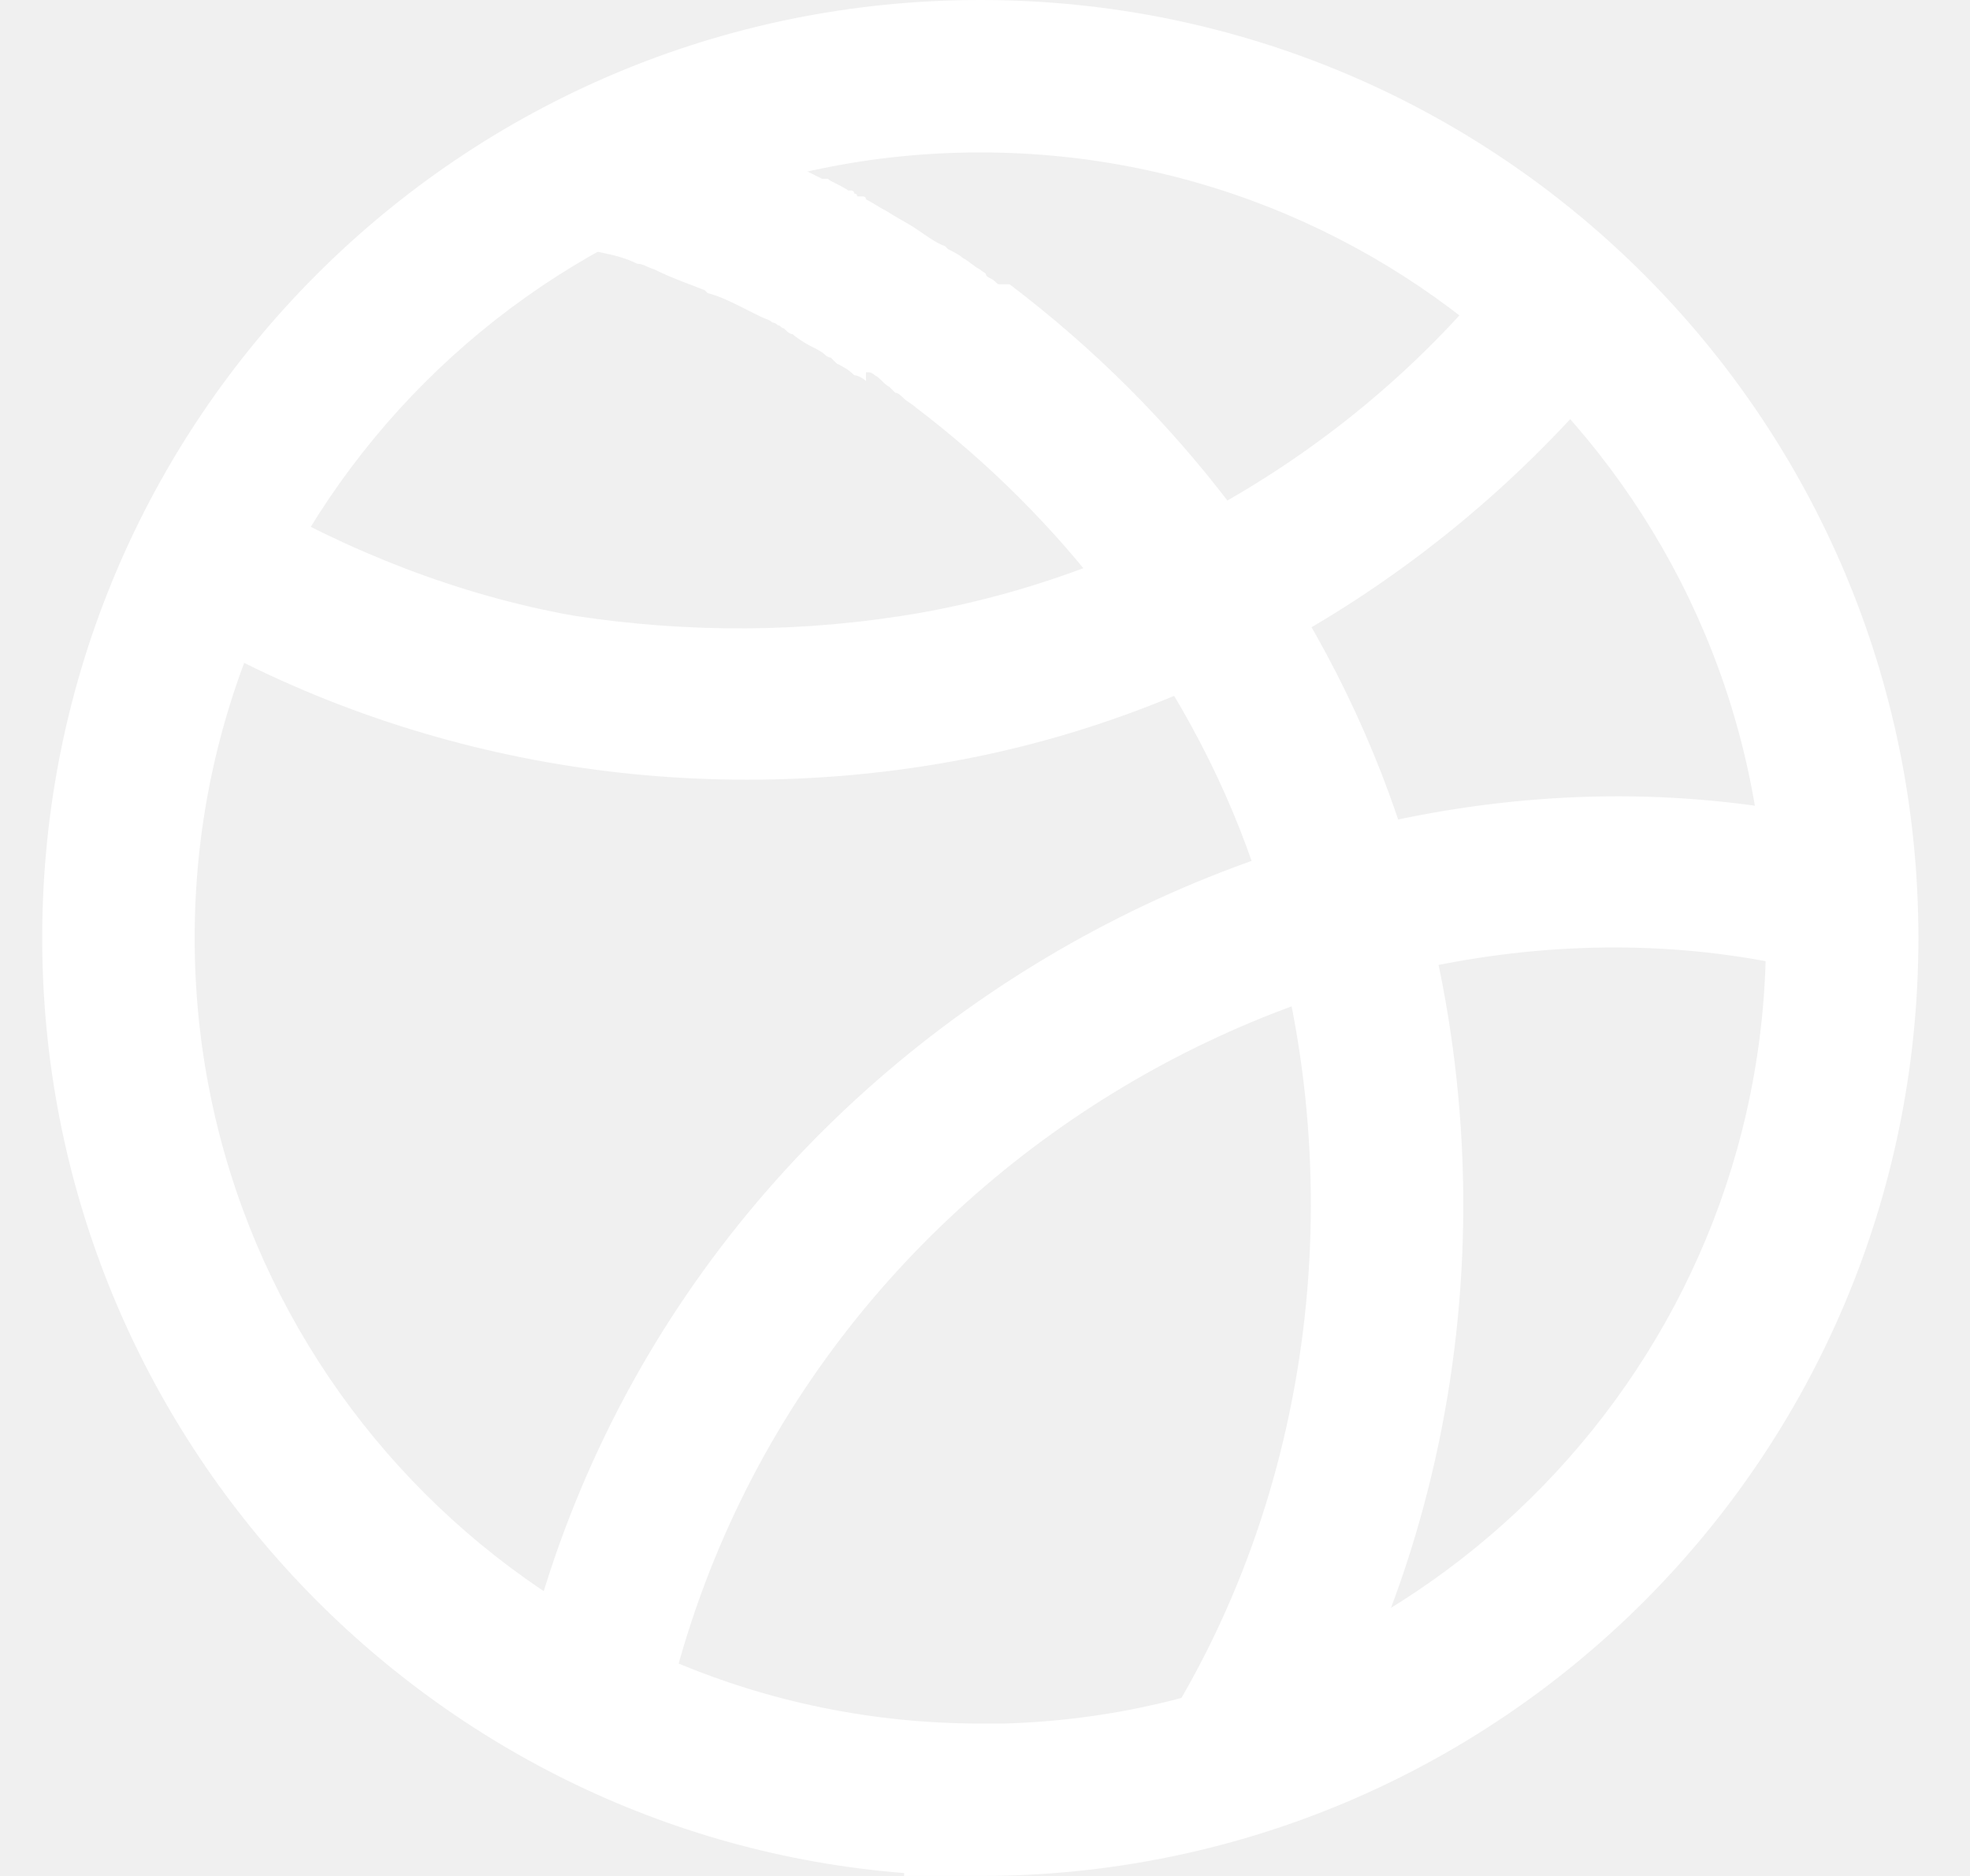
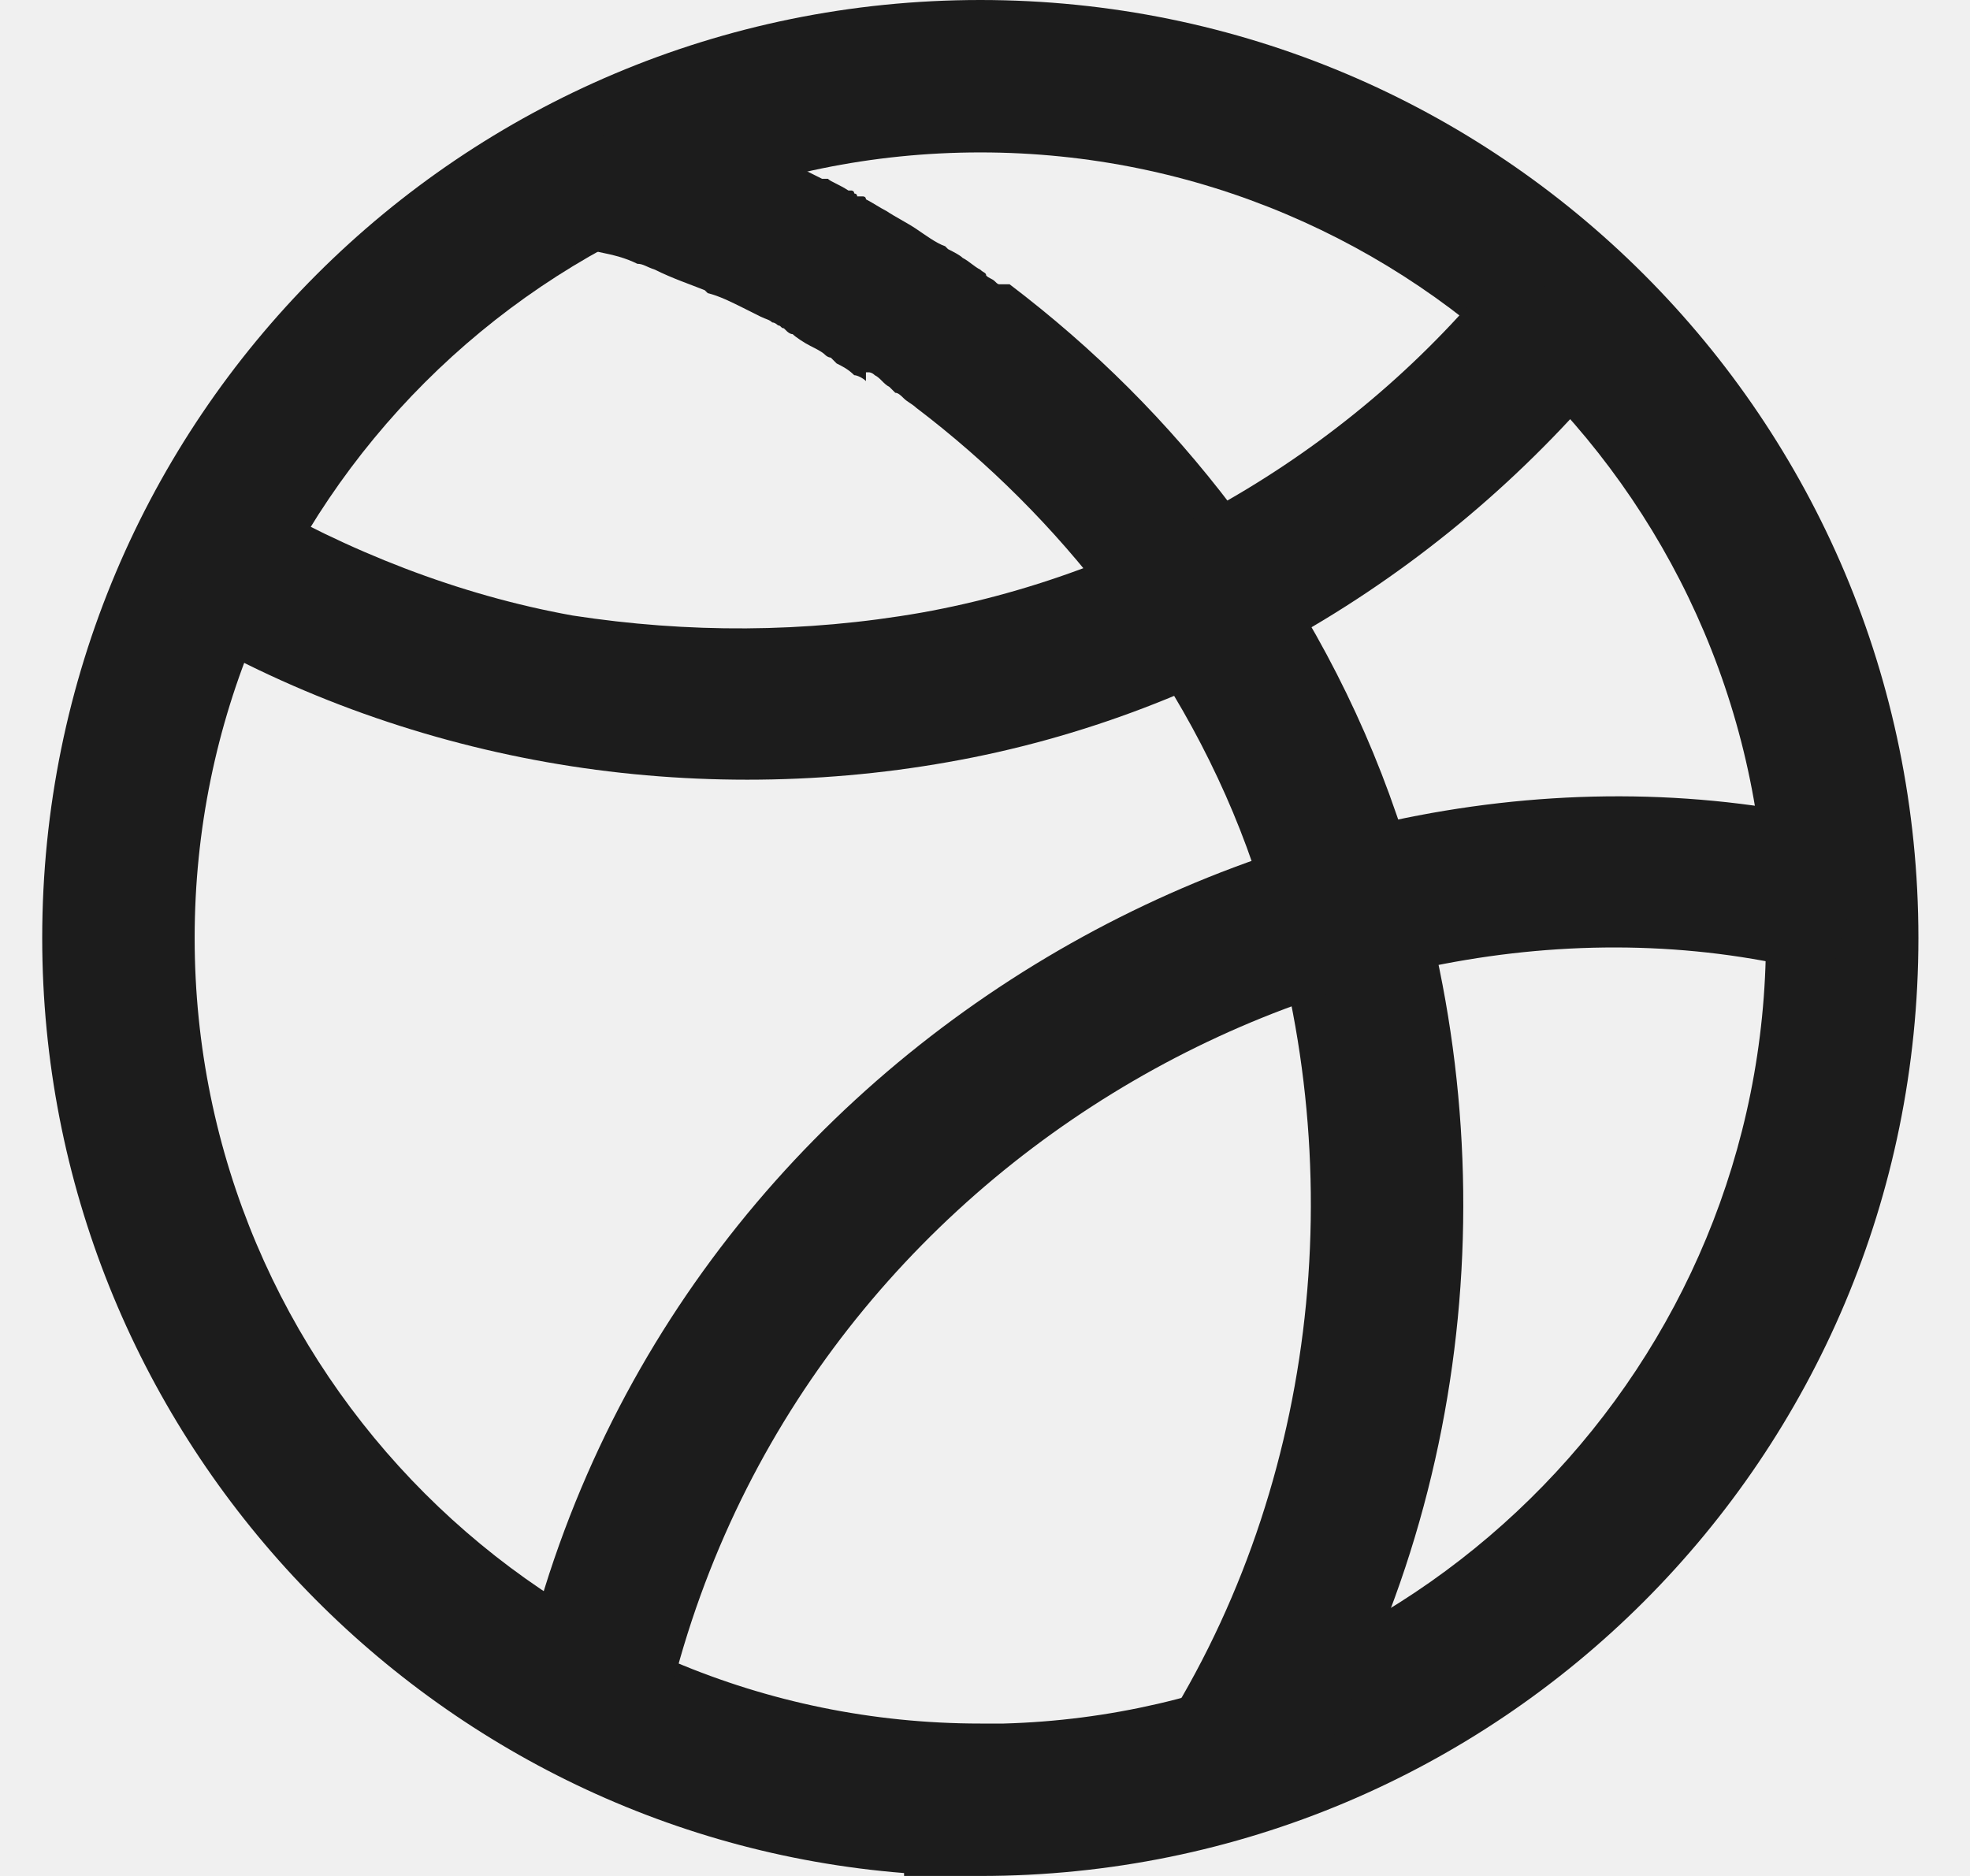
<svg xmlns="http://www.w3.org/2000/svg" width="21" height="20" viewBox="0 0 41 40" fill="none">
-   <path fill-rule="evenodd" clip-rule="evenodd" d="M0.4 20C0.4 8.938 9.338 0 20.4 0C31.462 0 40.4 8.938 40.4 20C40.4 31.062 31.462 40 20.4 40H18.775V39.938C8.525 39.125 0.4 30.5 0.4 20ZM20.9 36.75C29.9 36.5 37.15 29.062 37.15 20C37.15 10.75 29.65 3.25 20.4 3.25C11.15 3.25 3.65 10.75 3.65 20C3.65 29.25 11.15 36.75 20.4 36.75H20.9Z" fill="white" />
-   <path fill-rule="evenodd" clip-rule="evenodd" d="M12.275 5.375C12.025 5.312 11.838 5.25 11.588 5.125L12.65 2.062C12.775 2.125 12.9 2.125 13.15 2.188C13.525 2.312 13.963 2.438 14.213 2.562C14.275 2.562 14.338 2.625 14.463 2.625C14.9 2.812 15.4 3 15.838 3.188L15.9 3.25C16.087 3.375 16.4 3.5 16.65 3.625C16.775 3.688 16.9 3.75 17.025 3.812H17.087H17.15C17.212 3.875 17.4 3.938 17.587 4.062H17.65C17.65 4.062 17.712 4.062 17.712 4.125C17.712 4.125 17.775 4.125 17.775 4.188C17.775 4.188 17.775 4.188 17.837 4.188C17.837 4.188 17.837 4.188 17.9 4.188C17.9 4.188 17.962 4.188 17.962 4.25C18.087 4.312 18.275 4.438 18.4 4.5C18.587 4.625 18.837 4.75 19.025 4.875C19.212 5 19.462 5.188 19.65 5.25L19.712 5.312C19.837 5.375 19.962 5.438 20.025 5.5C20.15 5.562 20.275 5.688 20.4 5.75C20.462 5.812 20.525 5.812 20.525 5.875C20.587 5.938 20.65 5.938 20.712 6C20.775 6.062 20.775 6.062 20.837 6.062C20.837 6.062 20.837 6.062 20.9 6.062H20.962H21.025C22.837 7.438 24.4 9 25.775 10.812C27.275 12.812 28.462 15 29.275 17.375C31.712 24.25 31.025 32.125 27.15 38.375L24.4 36.688C27.712 31.312 28.337 24.438 26.212 18.438C25.525 16.438 24.462 14.5 23.15 12.812C21.962 11.25 20.587 9.875 19.025 8.688C18.962 8.625 18.837 8.562 18.775 8.5C18.712 8.438 18.65 8.375 18.587 8.375C18.525 8.312 18.525 8.312 18.462 8.25C18.337 8.188 18.275 8.062 18.15 8C18.087 7.938 18.025 7.938 18.025 7.938H17.962V8.125C17.9 8.062 17.775 8 17.712 8C17.587 7.875 17.462 7.812 17.337 7.75L17.275 7.688L17.212 7.625C17.212 7.625 17.15 7.625 17.087 7.562C17.025 7.5 16.9 7.438 16.775 7.375C16.65 7.312 16.462 7.188 16.4 7.125C16.337 7.125 16.275 7.062 16.275 7.062L16.212 7C16.15 7 16.15 6.938 16.087 6.938C16.087 6.938 16.025 6.875 15.963 6.875C15.9 6.812 15.838 6.812 15.713 6.75C15.588 6.688 15.463 6.625 15.338 6.562C15.088 6.438 14.838 6.312 14.588 6.25L14.525 6.188C14.213 6.062 13.838 5.938 13.463 5.75C13.275 5.688 13.213 5.625 13.088 5.625C12.838 5.5 12.588 5.438 12.275 5.375Z" fill="white" />
-   <path fill-rule="evenodd" clip-rule="evenodd" d="M19.15 13.062C24.025 12.188 28.587 9.438 31.65 5.5L34.212 7.5C30.587 12.062 25.4 15.25 19.712 16.25C16.9 16.75 13.963 16.75 11.15 16.25C8.338 15.75 5.588 14.75 3.088 13.25L4.775 10.5C6.9 11.75 9.275 12.688 11.713 13.125C14.15 13.5 16.65 13.5 19.15 13.062Z" fill="white" />
-   <path fill-rule="evenodd" clip-rule="evenodd" d="M10.463 36.437C13.213 22.312 27.65 14.5 39.4 17.687L38.525 20.812C28.525 18.062 16.025 24.812 13.588 37.062L10.463 36.437Z" fill="white" />
+   <path fill-rule="evenodd" clip-rule="evenodd" d="M0.4 20C0.4 8.938 9.338 0 20.4 0C31.462 0 40.4 8.938 40.4 20C40.4 31.062 31.462 40 20.4 40H18.775V39.938C8.525 39.125 0.4 30.5 0.4 20ZM20.9 36.75C29.9 36.5 37.15 29.062 37.15 20C37.15 10.75 29.65 3.25 20.4 3.25C11.15 3.25 3.65 10.75 3.65 20C3.65 29.25 11.15 36.75 20.4 36.75H20.9Z" fill="#1c1c1c" />
+   <path fill-rule="evenodd" clip-rule="evenodd" d="M12.275 5.375C12.025 5.312 11.838 5.25 11.588 5.125L12.65 2.062C12.775 2.125 12.9 2.125 13.15 2.188C13.525 2.312 13.963 2.438 14.213 2.562C14.275 2.562 14.338 2.625 14.463 2.625C14.9 2.812 15.4 3 15.838 3.188L15.9 3.25C16.087 3.375 16.4 3.5 16.65 3.625C16.775 3.688 16.9 3.75 17.025 3.812H17.087H17.15C17.212 3.875 17.4 3.938 17.587 4.062H17.65C17.65 4.062 17.712 4.062 17.712 4.125C17.712 4.125 17.775 4.125 17.775 4.188C17.775 4.188 17.775 4.188 17.837 4.188C17.837 4.188 17.837 4.188 17.9 4.188C17.9 4.188 17.962 4.188 17.962 4.25C18.087 4.312 18.275 4.438 18.4 4.5C18.587 4.625 18.837 4.75 19.025 4.875C19.212 5 19.462 5.188 19.65 5.25L19.712 5.312C19.837 5.375 19.962 5.438 20.025 5.5C20.15 5.562 20.275 5.688 20.4 5.75C20.462 5.812 20.525 5.812 20.525 5.875C20.587 5.938 20.65 5.938 20.712 6C20.775 6.062 20.775 6.062 20.837 6.062C20.837 6.062 20.837 6.062 20.9 6.062H20.962H21.025C22.837 7.438 24.4 9 25.775 10.812C27.275 12.812 28.462 15 29.275 17.375C31.712 24.25 31.025 32.125 27.15 38.375L24.4 36.688C27.712 31.312 28.337 24.438 26.212 18.438C25.525 16.438 24.462 14.5 23.15 12.812C21.962 11.25 20.587 9.875 19.025 8.688C18.962 8.625 18.837 8.562 18.775 8.5C18.712 8.438 18.65 8.375 18.587 8.375C18.525 8.312 18.525 8.312 18.462 8.25C18.337 8.188 18.275 8.062 18.15 8C18.087 7.938 18.025 7.938 18.025 7.938H17.962V8.125C17.9 8.062 17.775 8 17.712 8C17.587 7.875 17.462 7.812 17.337 7.75L17.275 7.688L17.212 7.625C17.212 7.625 17.15 7.625 17.087 7.562C17.025 7.5 16.9 7.438 16.775 7.375C16.65 7.312 16.462 7.188 16.4 7.125C16.337 7.125 16.275 7.062 16.275 7.062L16.212 7C16.15 7 16.15 6.938 16.087 6.938C16.087 6.938 16.025 6.875 15.963 6.875C15.9 6.812 15.838 6.812 15.713 6.75C15.588 6.688 15.463 6.625 15.338 6.562C15.088 6.438 14.838 6.312 14.588 6.25L14.525 6.188C14.213 6.062 13.838 5.938 13.463 5.75C13.275 5.688 13.213 5.625 13.088 5.625C12.838 5.5 12.588 5.438 12.275 5.375Z" fill="#1c1c1c" />
+   <path fill-rule="evenodd" clip-rule="evenodd" d="M19.15 13.062C24.025 12.188 28.587 9.438 31.65 5.5L34.212 7.5C30.587 12.062 25.4 15.25 19.712 16.25C16.9 16.75 13.963 16.75 11.15 16.25C8.338 15.75 5.588 14.75 3.088 13.25L4.775 10.5C6.9 11.75 9.275 12.688 11.713 13.125C14.15 13.5 16.65 13.5 19.15 13.062Z" fill="#1c1c1c" />
+   <path fill-rule="evenodd" clip-rule="evenodd" d="M10.463 36.437C13.213 22.312 27.65 14.5 39.4 17.687L38.525 20.812C28.525 18.062 16.025 24.812 13.588 37.062L10.463 36.437Z" fill="#1c1c1c" />
</svg>
